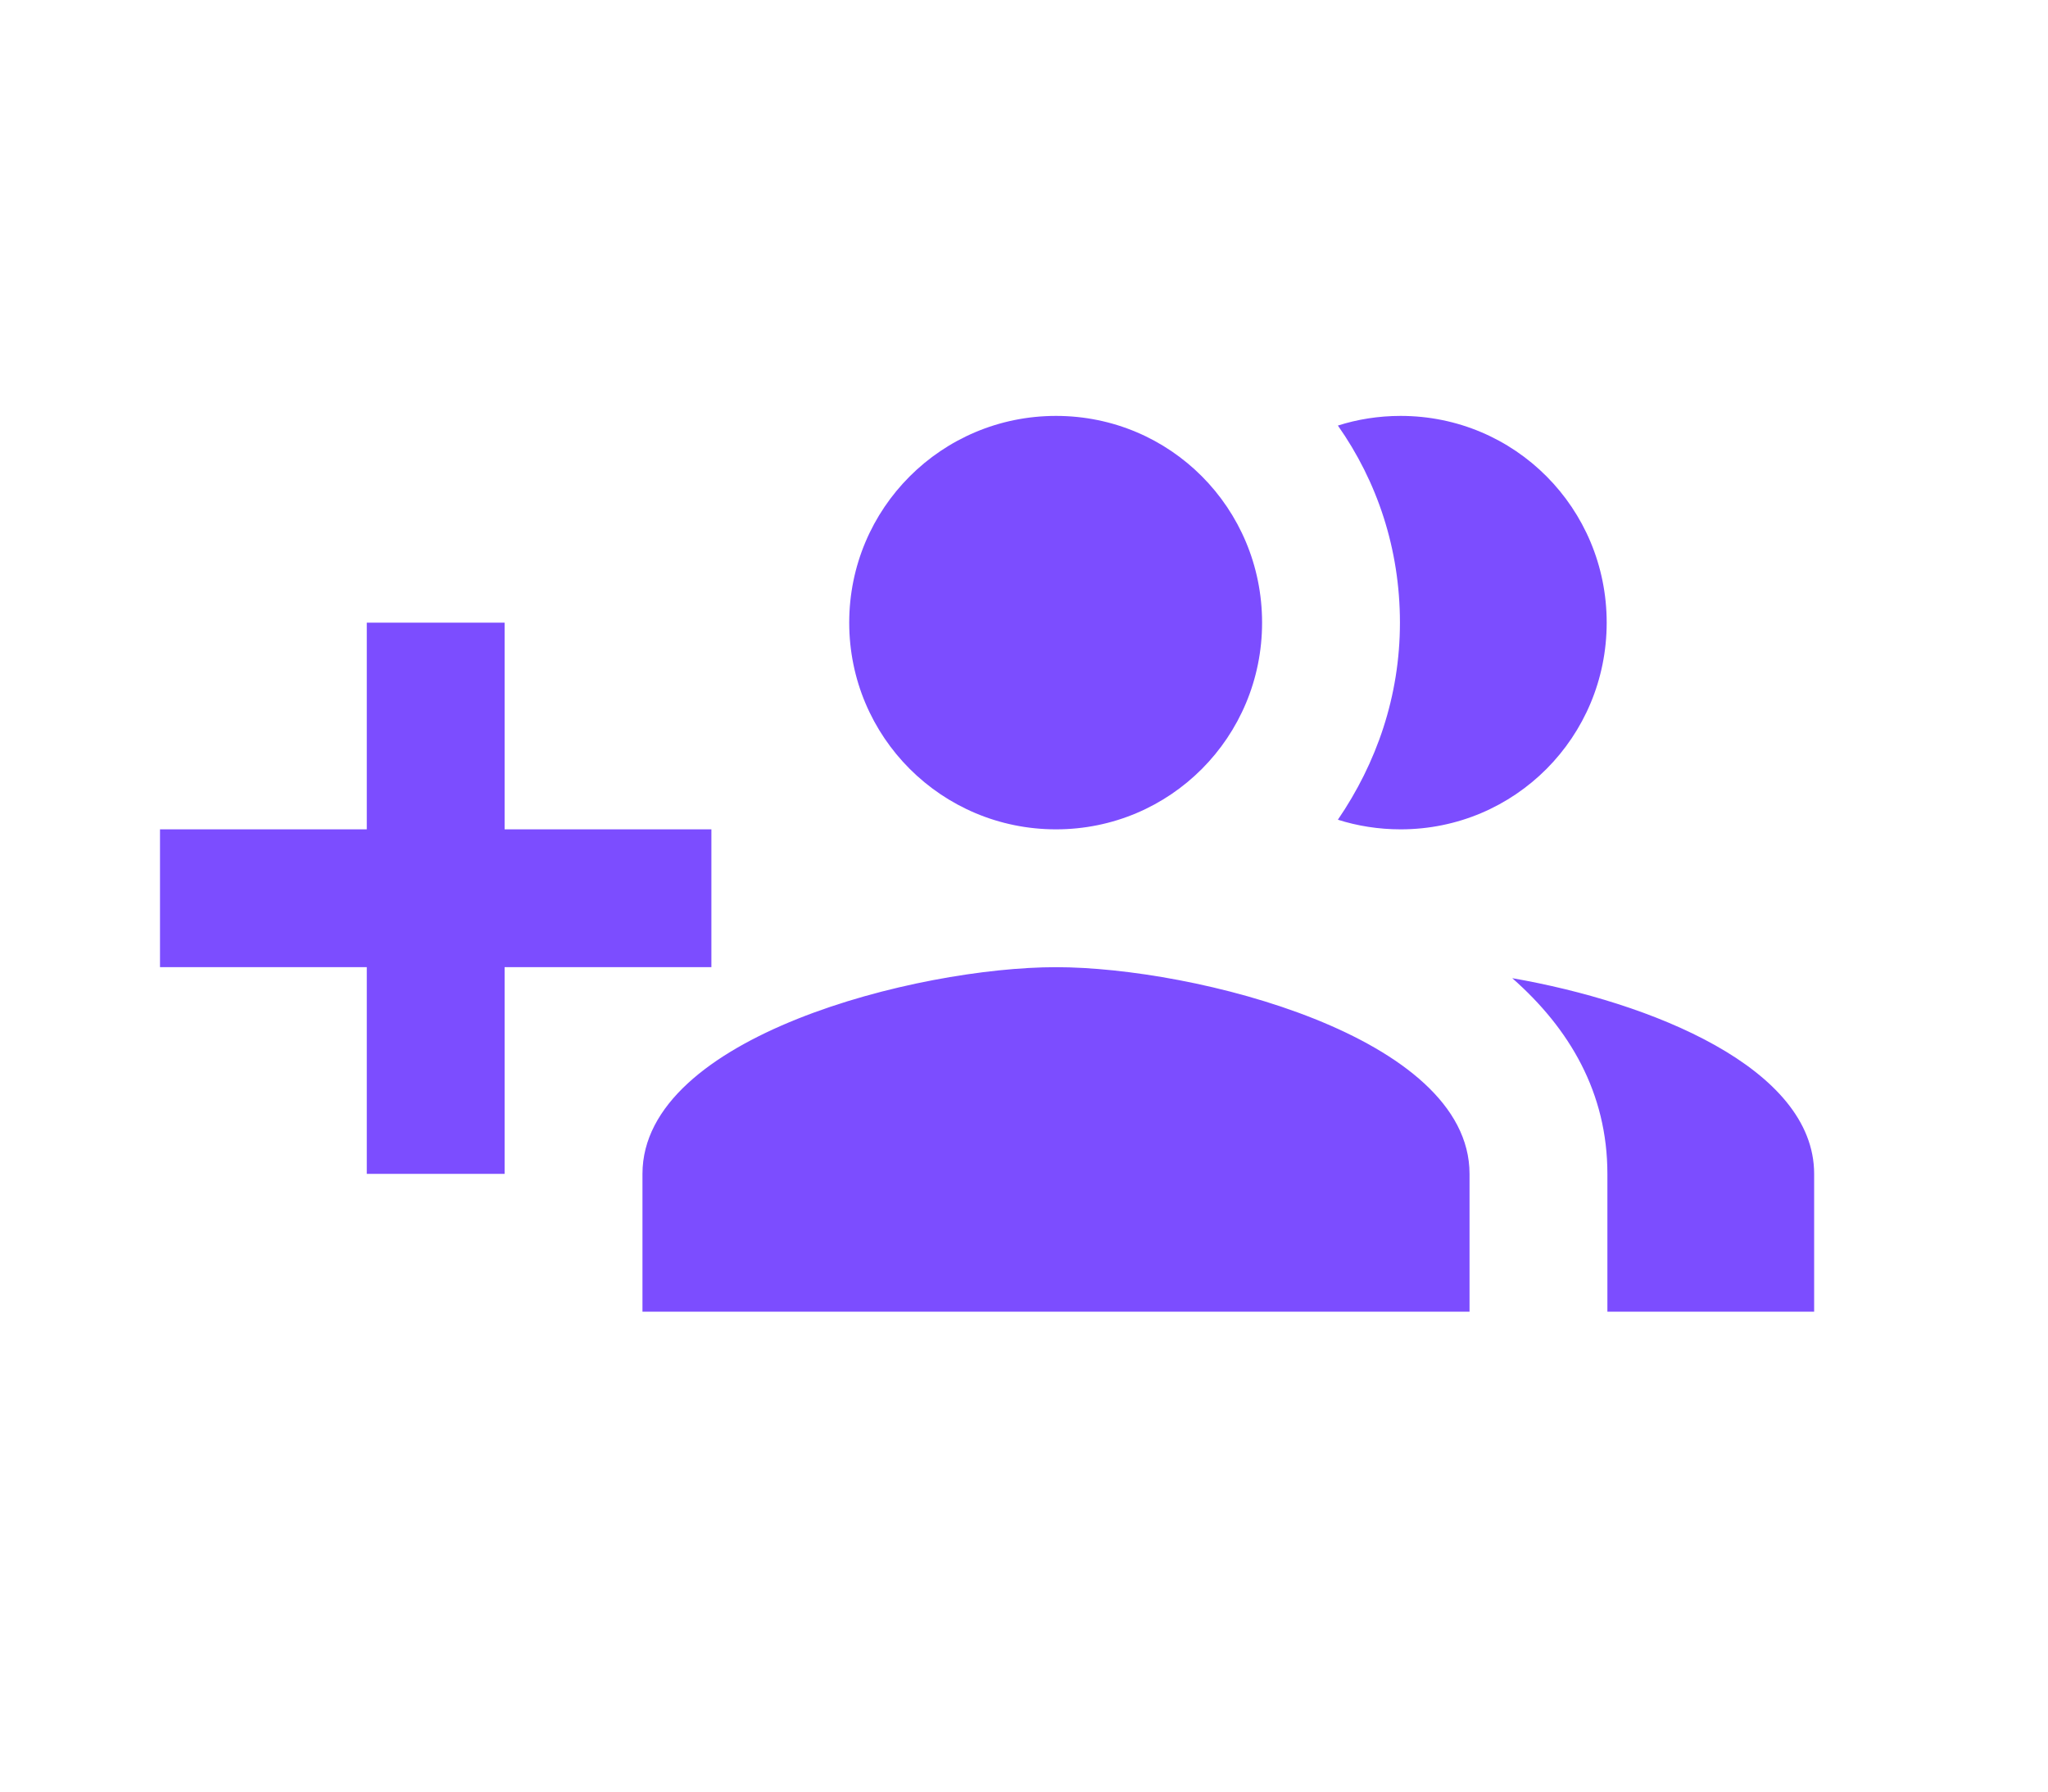
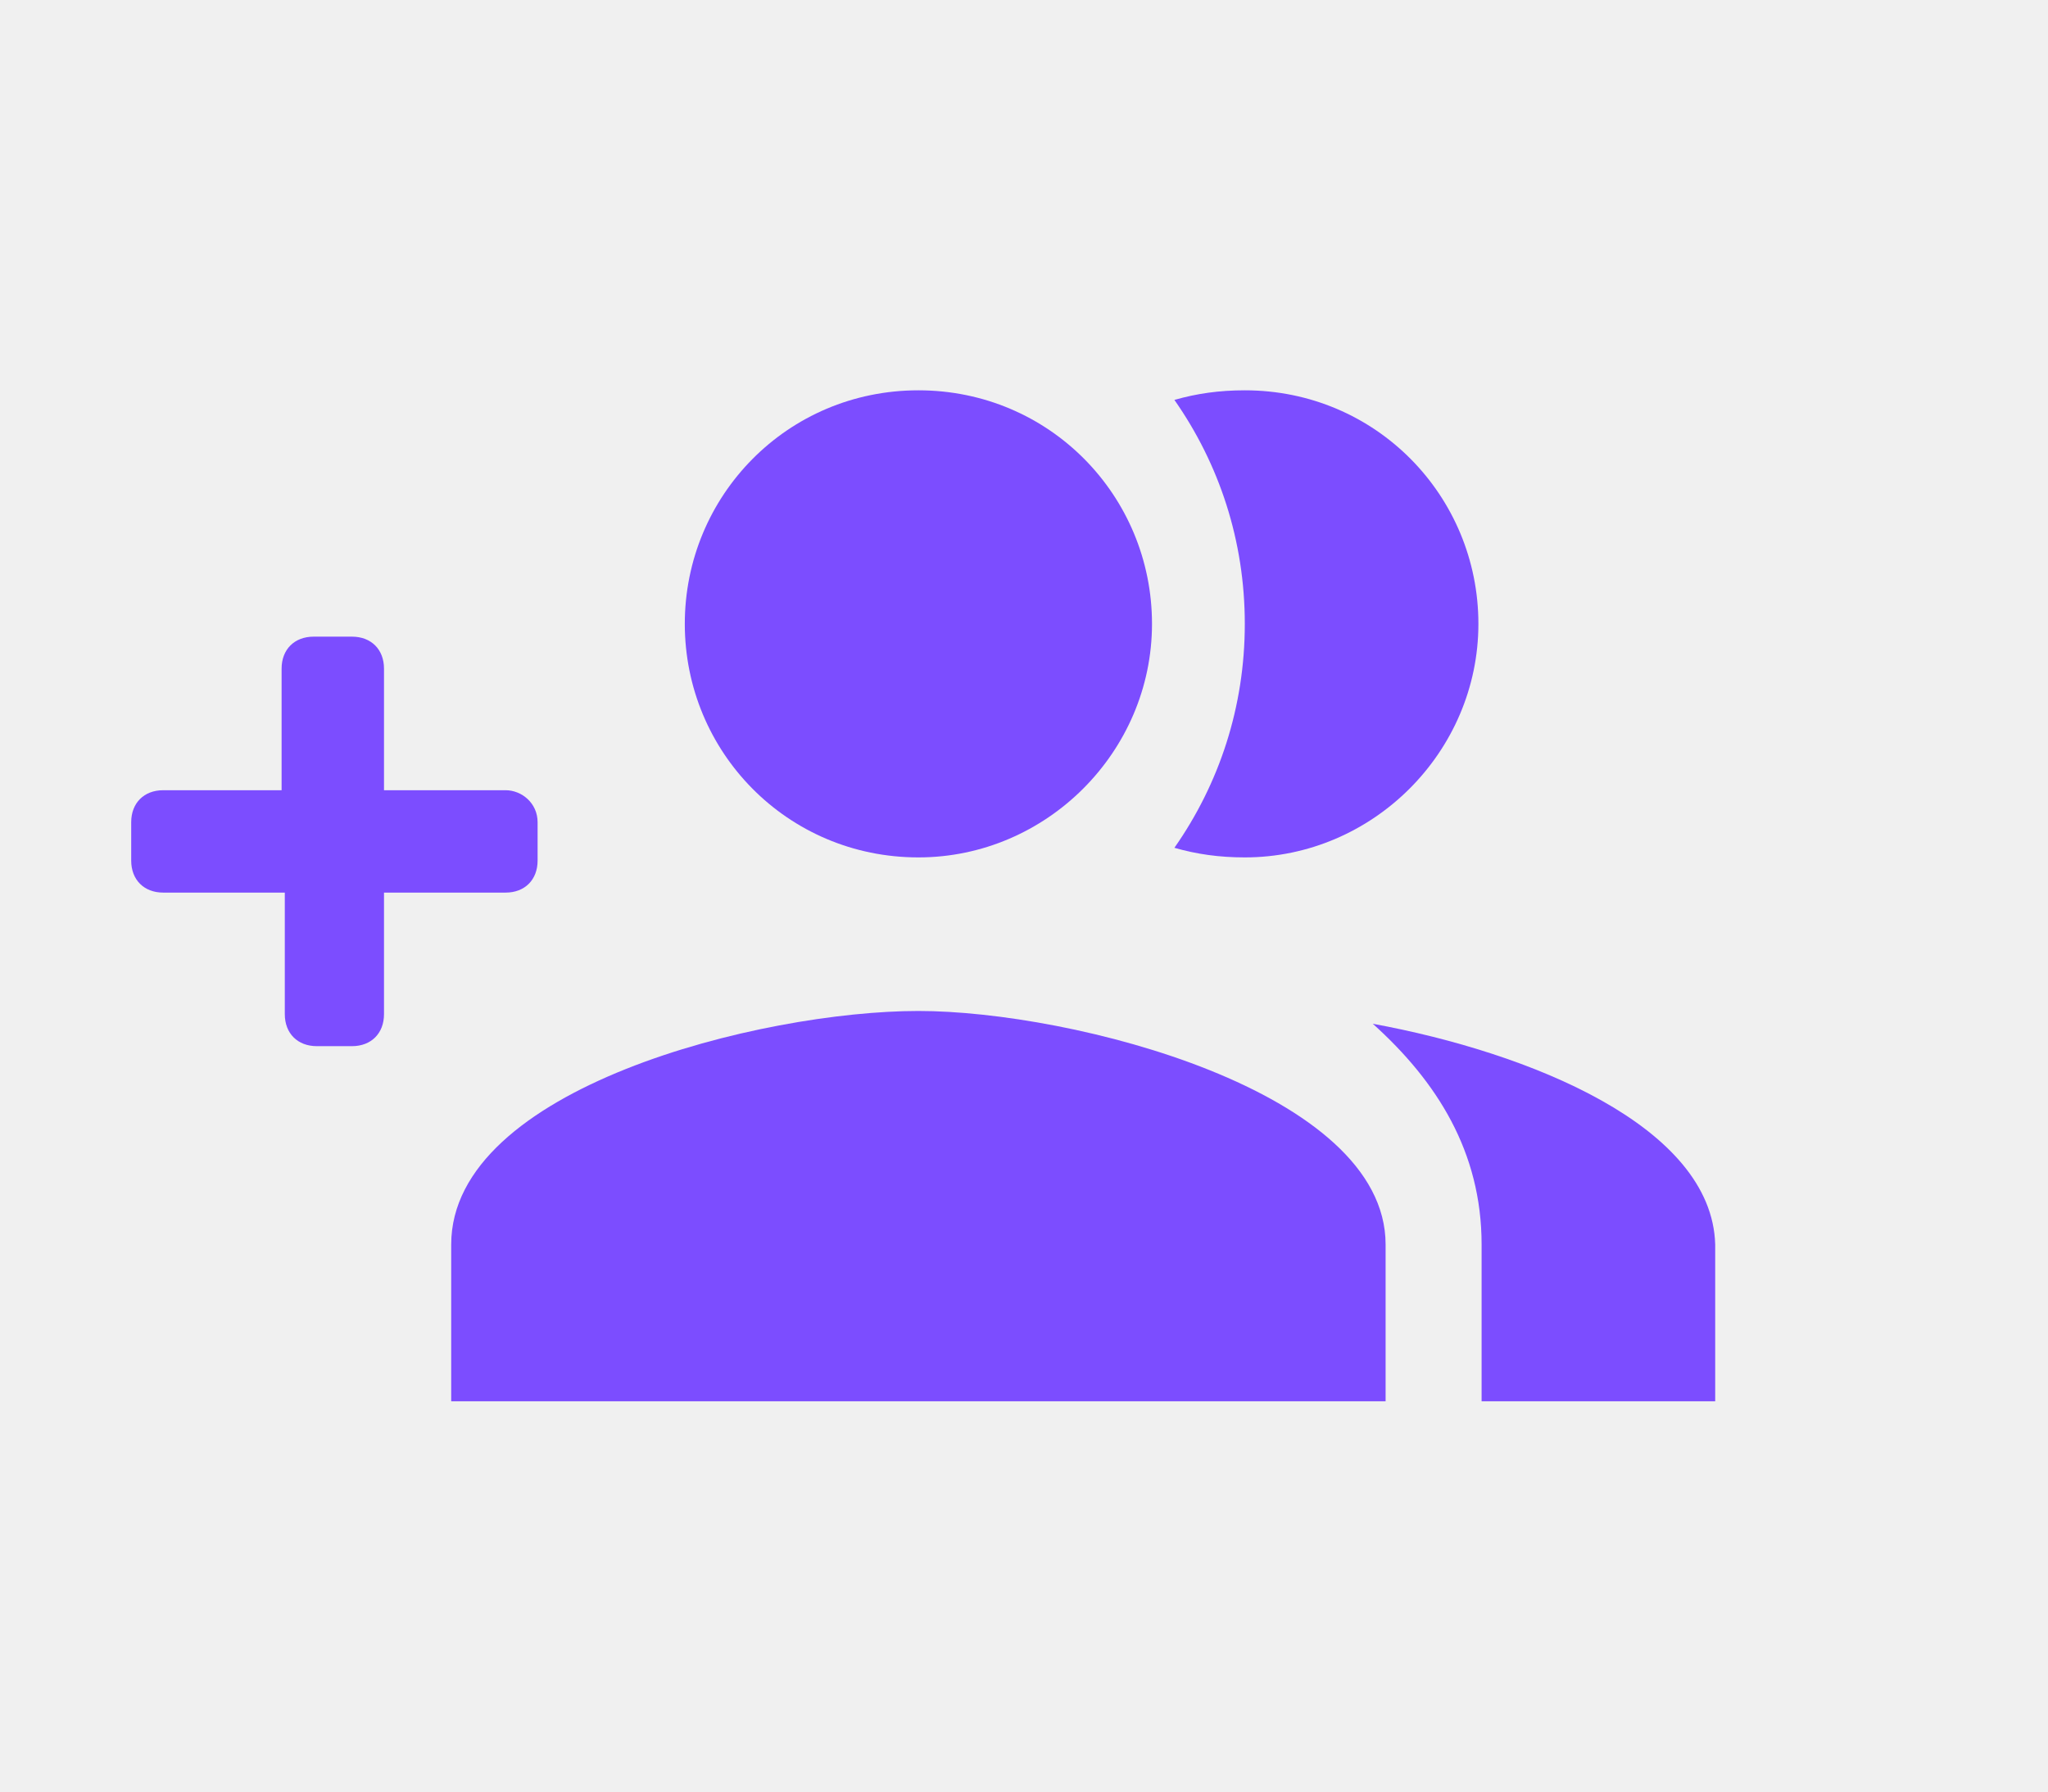
- <svg xmlns="http://www.w3.org/2000/svg" xmlns:xlink="http://www.w3.org/1999/xlink" viewBox="0 0 64 56">
-   <defs>
-     <rect id="ic_invite-b" width="801" height="384" />
-     <filter id="ic_invite-a" width="101.5%" height="103.1%" x="-.7%" y="-1.6%" filterUnits="objectBoundingBox">
-       <feOffset in="SourceAlpha" result="shadowOffsetOuter1" />
-       <feGaussianBlur in="shadowOffsetOuter1" result="shadowBlurOuter1" stdDeviation="2" />
-       <feColorMatrix in="shadowBlurOuter1" values="0 0 0 0 0   0 0 0 0 0   0 0 0 0 0  0 0 0 0.5 0" />
-     </filter>
-     <path id="ic_invite-c" d="M121.231,50.923 L114.769,50.923 L114.769,44.462 L110.462,44.462 L110.462,50.923 L104,50.923 L104,55.231 L110.462,55.231 L110.462,61.692 L114.769,61.692 L114.769,55.231 L121.231,55.231 L121.231,50.923 Z M142.769,50.923 C146.345,50.923 149.209,48.037 149.209,44.462 C149.209,40.886 146.345,38 142.769,38 C142.08,38 141.412,38.108 140.809,38.302 C142.037,40.046 142.748,42.157 142.748,44.462 C142.748,46.766 142.015,48.855 140.809,50.622 C141.412,50.815 142.08,50.923 142.769,50.923 Z M132,50.923 C135.575,50.923 138.44,48.037 138.44,44.462 C138.44,40.886 135.575,38 132,38 C128.425,38 125.538,40.886 125.538,44.462 C125.538,48.037 128.425,50.923 132,50.923 Z M146.258,55.575 C148.046,57.148 149.231,59.151 149.231,61.692 L149.231,66 L155.692,66 L155.692,61.692 C155.692,58.375 150.588,56.329 146.258,55.575 Z M132,55.231 C127.692,55.231 119.077,57.385 119.077,61.692 L119.077,66 L144.923,66 L144.923,61.692 C144.923,57.385 136.308,55.231 132,55.231 Z" />
-   </defs>
-   <g fill="none" fill-rule="evenodd" transform="translate(-532 -64)">
-     <g fill-rule="nonzero">
-       <use fill="#000" filter="url(#ic_invite-a)" xlink:href="#ic_invite-b" />
-       <use fill="#FFF" xlink:href="#ic_invite-b" />
-     </g>
-     <g transform="translate(433 39)">
-       <use fill="#7c4dff" fill-rule="nonzero" xlink:href="#ic_invite-c" />
+ <svg xmlns="http://www.w3.org/2000/svg" version="1.1" id="Layer_1" x="0px" y="0px" viewBox="0 0 64 56" style="enable-background:new 0 0 64 56;" xml:space="preserve">
+   <style type="text/css">
+ 	.st0{fill:#7C4DFF;}
+ </style>
+   <g>
+     <path class="st0" d="M15.8,24.7H12v-3.8c0-0.6-0.4-1-1-1H9.8c-0.6,0-1,0.4-1,1v3.8H5.1c-0.6,0-1,0.4-1,1v1.2c0,0.6,0.4,1,1,1h3.8   v3.8c0,0.6,0.4,1,1,1H11c0.6,0,1-0.4,1-1v-3.8h3.8c0.6,0,1-0.4,1-1v-1.2C16.8,25.1,16.3,24.7,15.8,24.7z" />
+     <g>
+       <path class="st0" d="M38.9,26.8c4,0,7.3-3.3,7.3-7.3s-3.2-7.3-7.3-7.3c-0.8,0-1.5,0.1-2.2,0.3c1.4,2,2.2,4.4,2.2,7    c0,2.6-0.8,5-2.2,7C37.4,26.7,38.1,26.8,38.9,26.8z" />
+       <path class="st0" d="M28.7,26.8c4,0,7.3-3.3,7.3-7.3s-3.2-7.3-7.3-7.3s-7.3,3.3-7.3,7.3S24.6,26.8,28.7,26.8z" />
+       <path class="st0" d="M42.9,32c2,1.8,3.4,4,3.4,6.9v4.9h7.3v-4.9C53.5,35.2,47.8,32.9,42.9,32z" />
+       <path class="st0" d="M28.7,31.6c-4.9,0-14.6,2.4-14.6,7.3v4.9h29.2v-4.9C43.3,34.1,33.5,31.6,28.7,31.6z" />
    </g>
  </g>
</svg>
